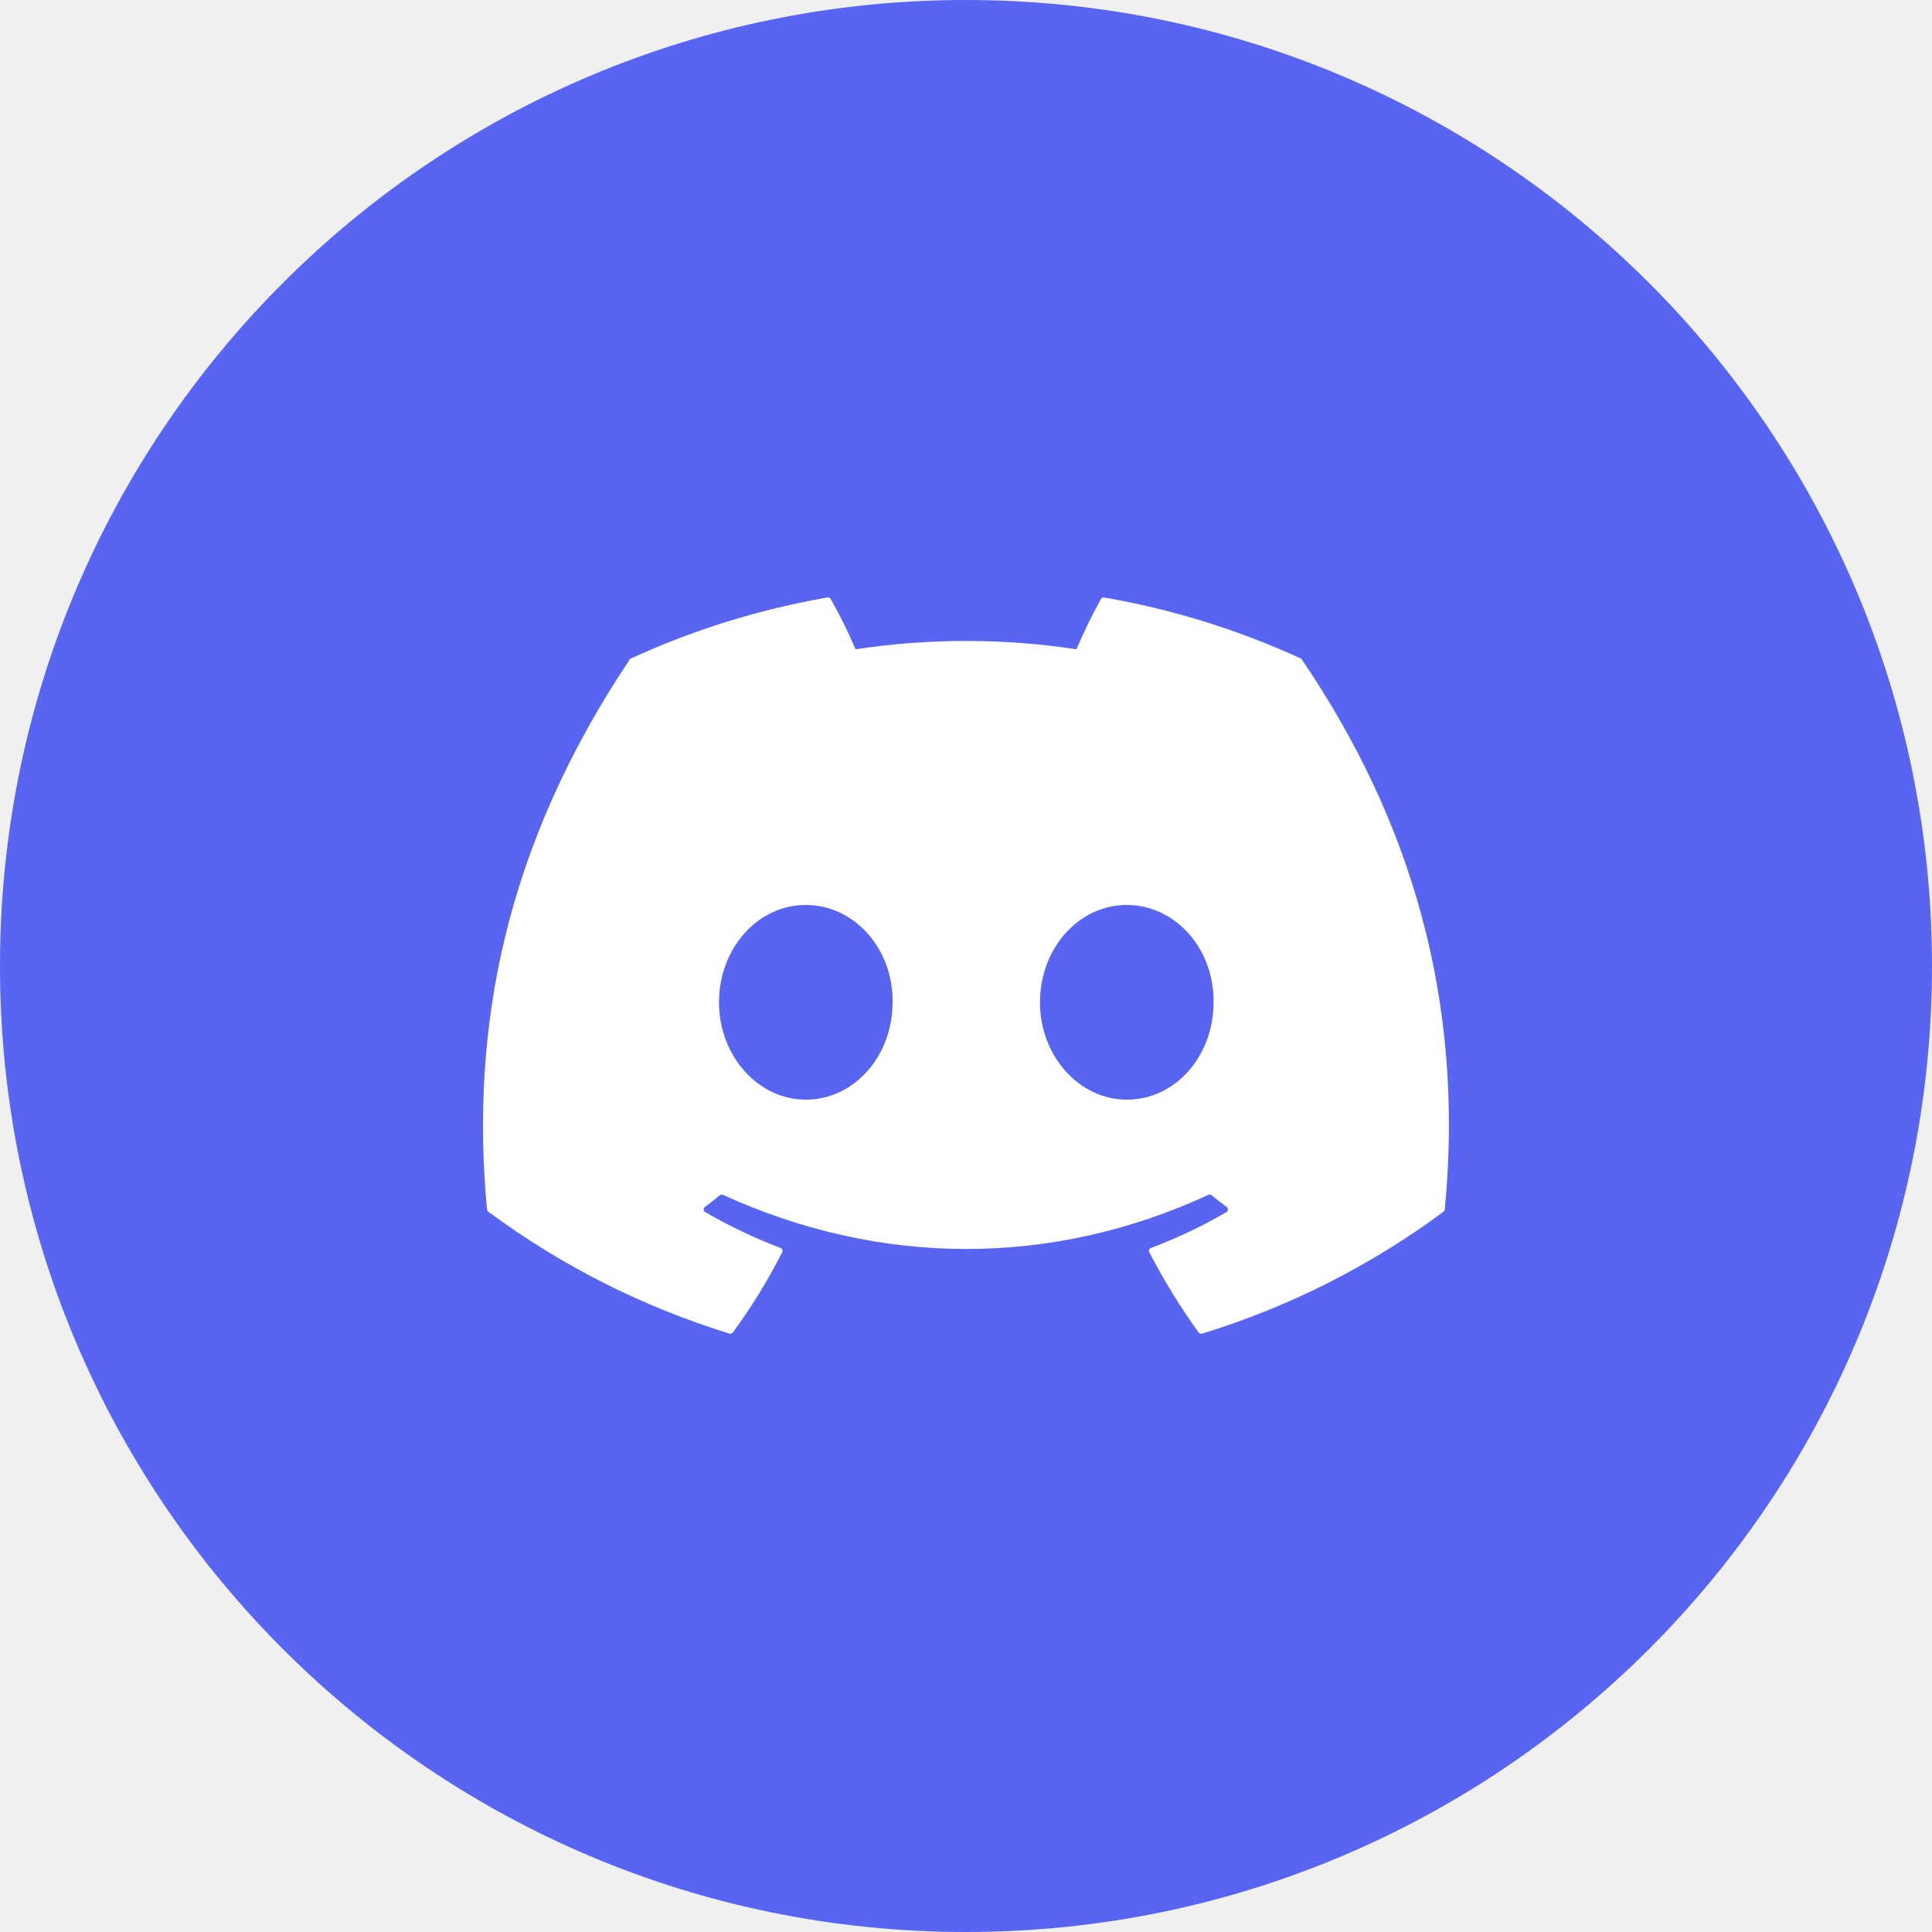
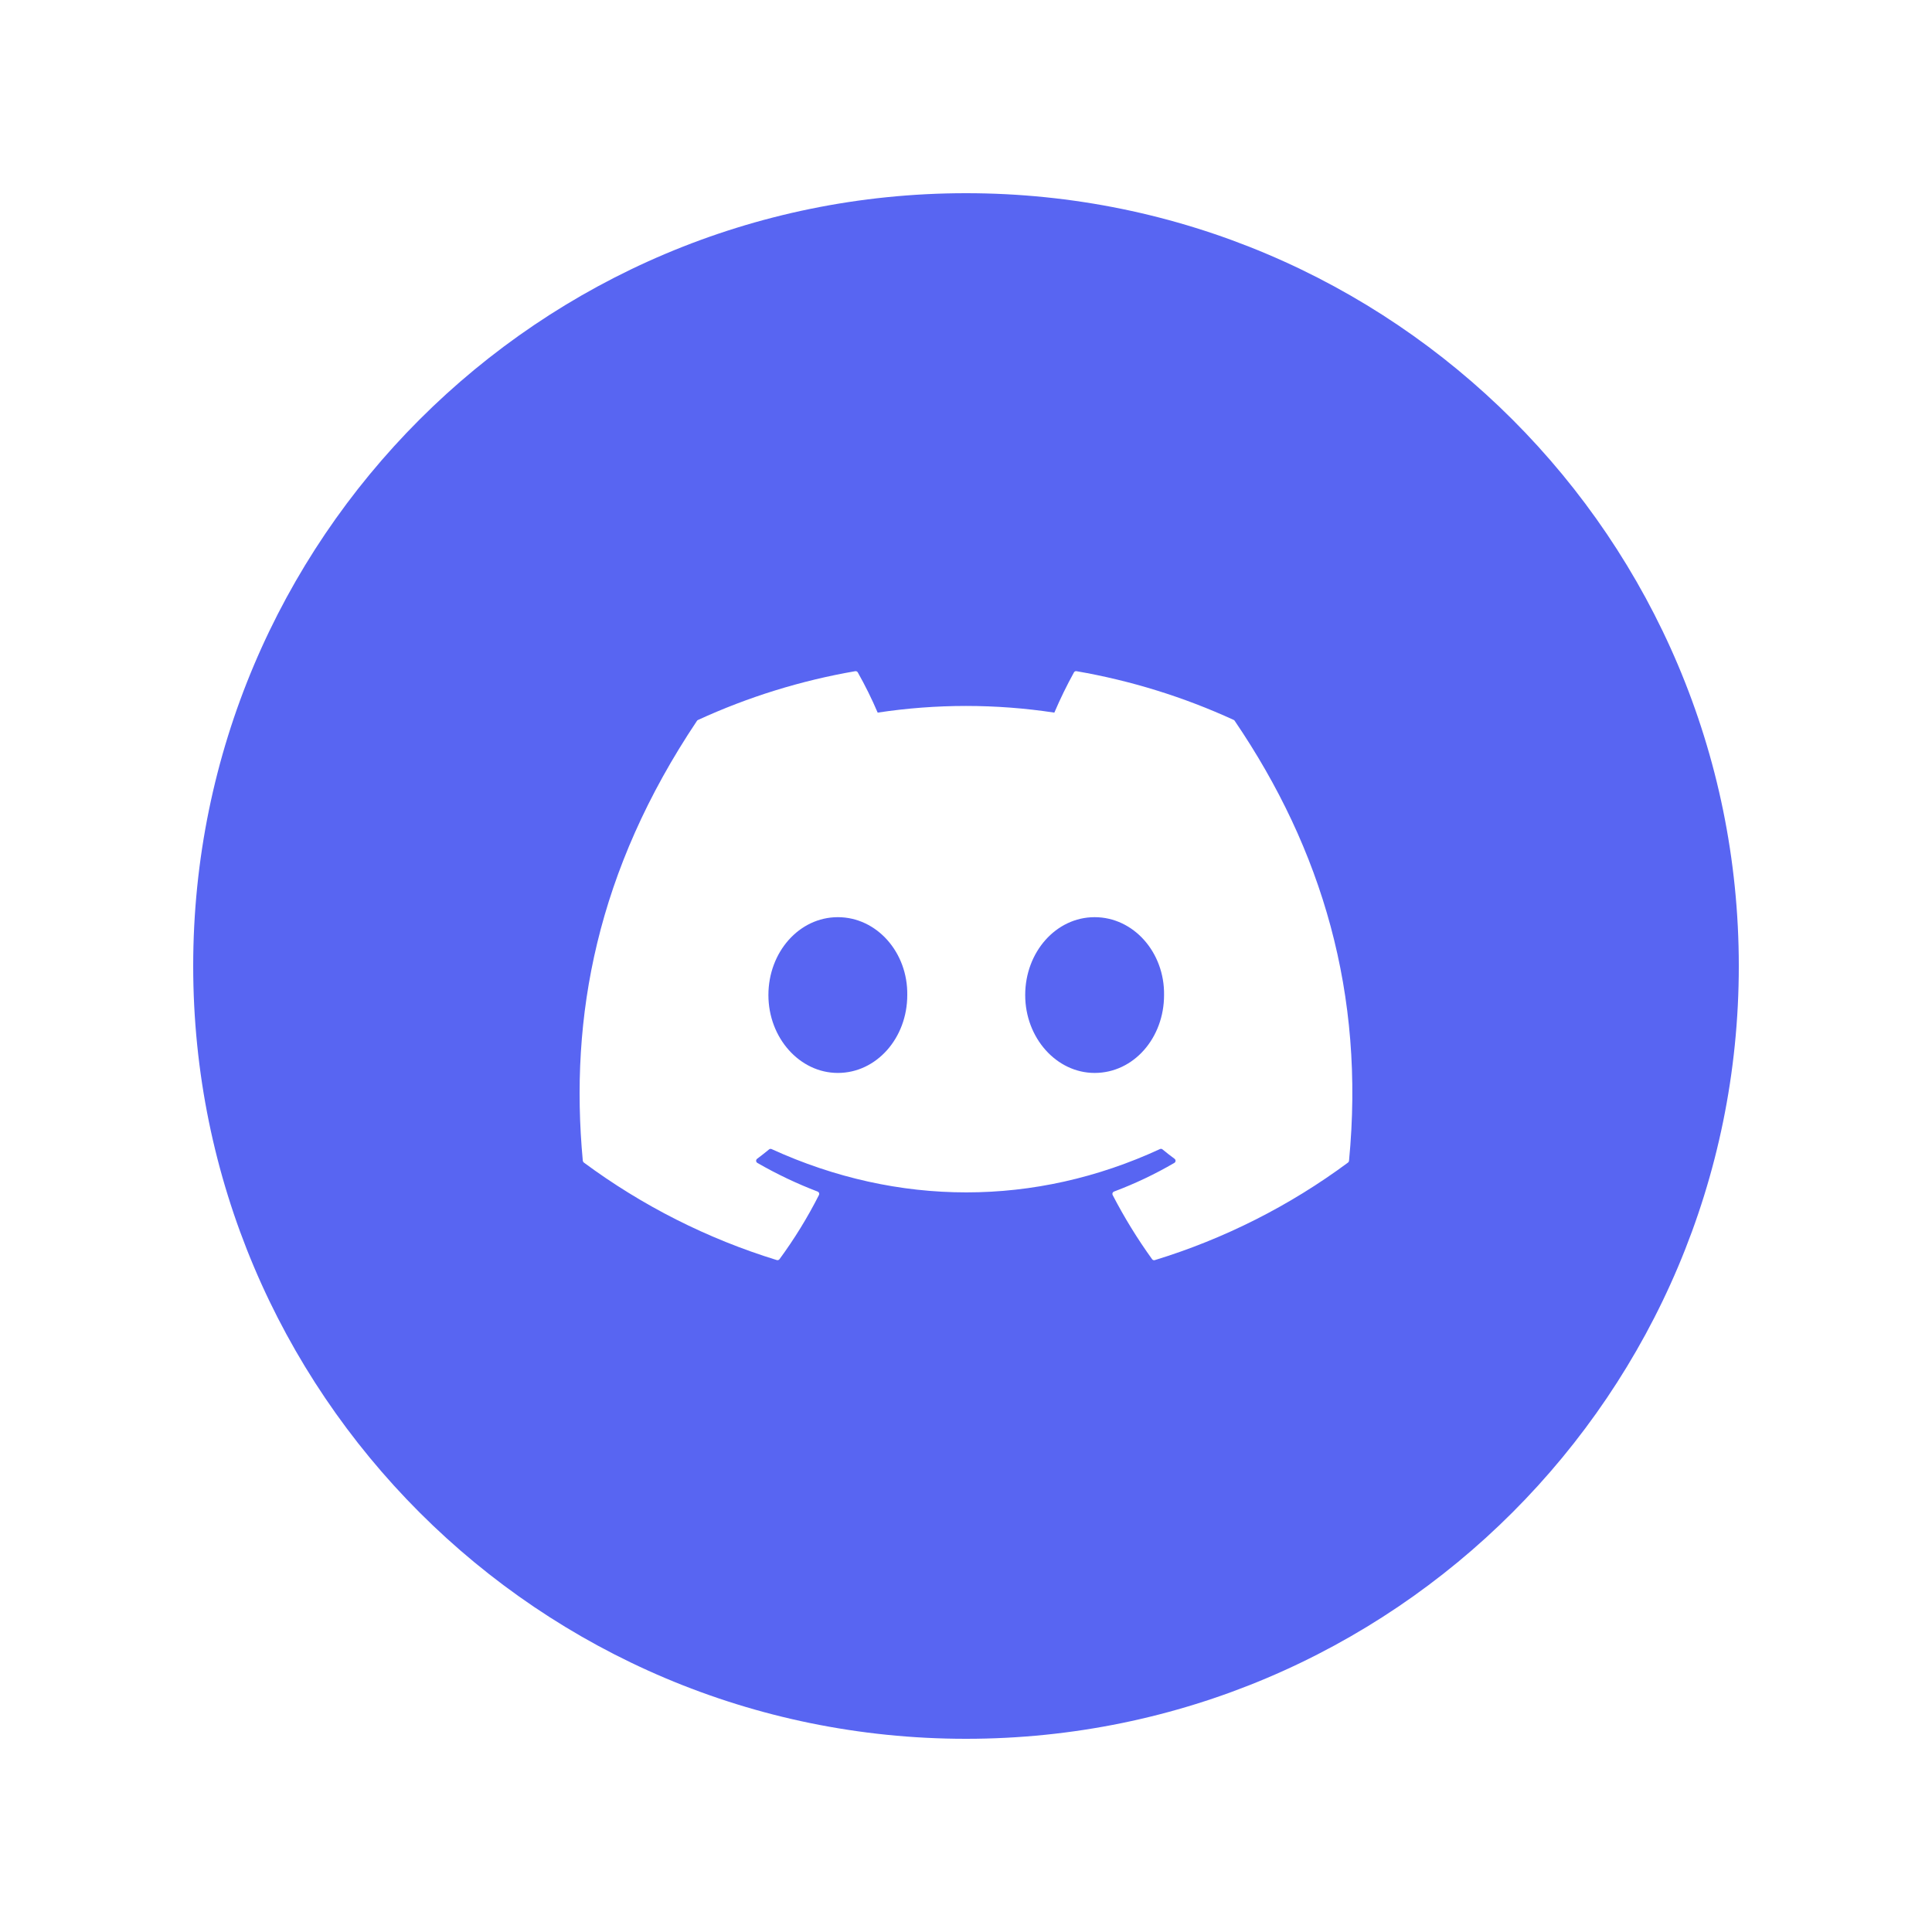
- <svg xmlns="http://www.w3.org/2000/svg" width="800px" height="800px" viewBox="0 0 1024 1024">
-   <circle cx="512" cy="512" r="512" style="fill:#5865f2" />
-   <path d="M689.43 349a422.21 422.21 0 0 0-104.22-32.32 1.58 1.58 0 0 0-1.68.79 294.11 294.11 0 0 0-13 26.66 389.78 389.78 0 0 0-117.05 0 269.75 269.75 0 0 0-13.18-26.66 1.64 1.64 0 0 0-1.68-.79A421 421 0 0 0 334.44 349a1.49 1.49 0 0 0-.69.59c-66.37 99.17-84.55 195.9-75.63 291.41a1.76 1.76 0 0 0 .67 1.2 424.58 424.58 0 0 0 127.85 64.63 1.66 1.66 0 0 0 1.8-.59 303.45 303.45 0 0 0 26.15-42.54 1.62 1.62 0 0 0-.89-2.25 279.6 279.6 0 0 1-39.94-19 1.64 1.64 0 0 1-.16-2.72c2.68-2 5.37-4.1 7.93-6.22a1.58 1.58 0 0 1 1.65-.22c83.79 38.26 174.51 38.26 257.31 0a1.58 1.58 0 0 1 1.68.2c2.56 2.11 5.25 4.23 8 6.24a1.64 1.64 0 0 1-.14 2.72 262.37 262.37 0 0 1-40 19 1.63 1.63 0 0 0-.87 2.28 340.72 340.72 0 0 0 26.13 42.52 1.62 1.62 0 0 0 1.8.61 423.17 423.17 0 0 0 128-64.63 1.64 1.64 0 0 0 .67-1.18c10.68-110.44-17.88-206.38-75.7-291.42a1.3 1.3 0 0 0-.63-.63zM427.09 582.85c-25.23 0-46-23.16-46-51.6s20.38-51.6 46-51.6c25.83 0 46.42 23.36 46 51.6.02 28.44-20.37 51.6-46 51.6zm170.13 0c-25.23 0-46-23.16-46-51.6s20.38-51.6 46-51.6c25.83 0 46.42 23.36 46 51.6.01 28.44-20.17 51.6-46 51.6z" style="fill:#fff" />
+ <svg xmlns="http://www.w3.org/2000/svg" width="100mm" height="100mm" viewBox="0 0 100 100" version="1.1" id="svg1" xml:space="preserve">
+   <defs id="defs1" />
+   <g id="Layer_x0020_1" style="clip-rule:evenodd;fill-rule:evenodd;image-rendering:optimizeQuality;shape-rendering:geometricPrecision;text-rendering:geometricPrecision" transform="matrix(0.01955164,0,0,0.01955164,10.00452,9.999977)">
+     <rect style="clip-rule:evenodd;fill:#ffffff;fill-opacity:1;fill-rule:evenodd;stroke-width:13.543;image-rendering:optimizeQuality;shape-rendering:geometricPrecision;text-rendering:geometricPrecision" id="rect2" width="5114.661" height="5114.661" x="-511.697" y="-511.465" />
+     <g id="g2" transform="matrix(3.995829,0,0,3.995829,-0.2311402,0.00118809)">
+       <circle cx="512" cy="512" r="512" style="fill:#5865f2" id="circle1" />
+       <path d="m 689.43,349 a 422.21,422.21 0 0 0 -104.22,-32.32 1.58,1.58 0 0 0 -1.68,0.79 294.11,294.11 0 0 0 -13,26.66 389.78,389.78 0 0 0 -117.05,0 269.75,269.75 0 0 0 -13.18,-26.66 1.64,1.64 0 0 0 -1.68,-0.79 421,421 0 0 0 -104.18,32.32 1.49,1.49 0 0 0 -0.69,0.59 C 267.38,448.76 249.2,545.49 258.12,641 a 1.76,1.76 0 0 0 0.67,1.2 424.58,424.58 0 0 0 127.85,64.63 1.66,1.66 0 0 0 1.8,-0.59 303.45,303.45 0 0 0 26.15,-42.54 1.62,1.62 0 0 0 -0.89,-2.25 279.6,279.6 0 0 1 -39.94,-19 1.64,1.64 0 0 1 -0.16,-2.72 c 2.68,-2 5.37,-4.1 7.93,-6.22 a 1.58,1.58 0 0 1 1.65,-0.22 c 83.79,38.26 174.51,38.26 257.31,0 a 1.58,1.58 0 0 1 1.68,0.2 c 2.56,2.11 5.25,4.23 8,6.24 a 1.64,1.64 0 0 1 -0.14,2.72 262.37,262.37 0 0 1 -40,19 1.63,1.63 0 0 0 -0.87,2.28 340.72,340.72 0 0 0 26.13,42.52 1.62,1.62 0 0 0 1.8,0.61 423.17,423.17 0 0 0 128,-64.63 1.64,1.64 0 0 0 0.67,-1.18 C 776.44,530.61 747.88,434.67 690.06,349.63 A 1.3,1.3 0 0 0 689.43,349 Z M 427.09,582.85 c -25.23,0 -46,-23.16 -46,-51.6 0,-28.44 20.38,-51.6 46,-51.6 25.83,0 46.42,23.36 46,51.6 0.02,28.44 -20.37,51.6 -46,51.6 z m 170.13,0 c -25.23,0 -46,-23.16 -46,-51.6 0,-28.44 20.38,-51.6 46,-51.6 25.83,0 46.42,23.36 46,51.6 0.01,28.44 -20.17,51.6 -46,51.6 z" style="fill:#ffffff" id="path1" />
+     </g>
+   </g>
</svg>
